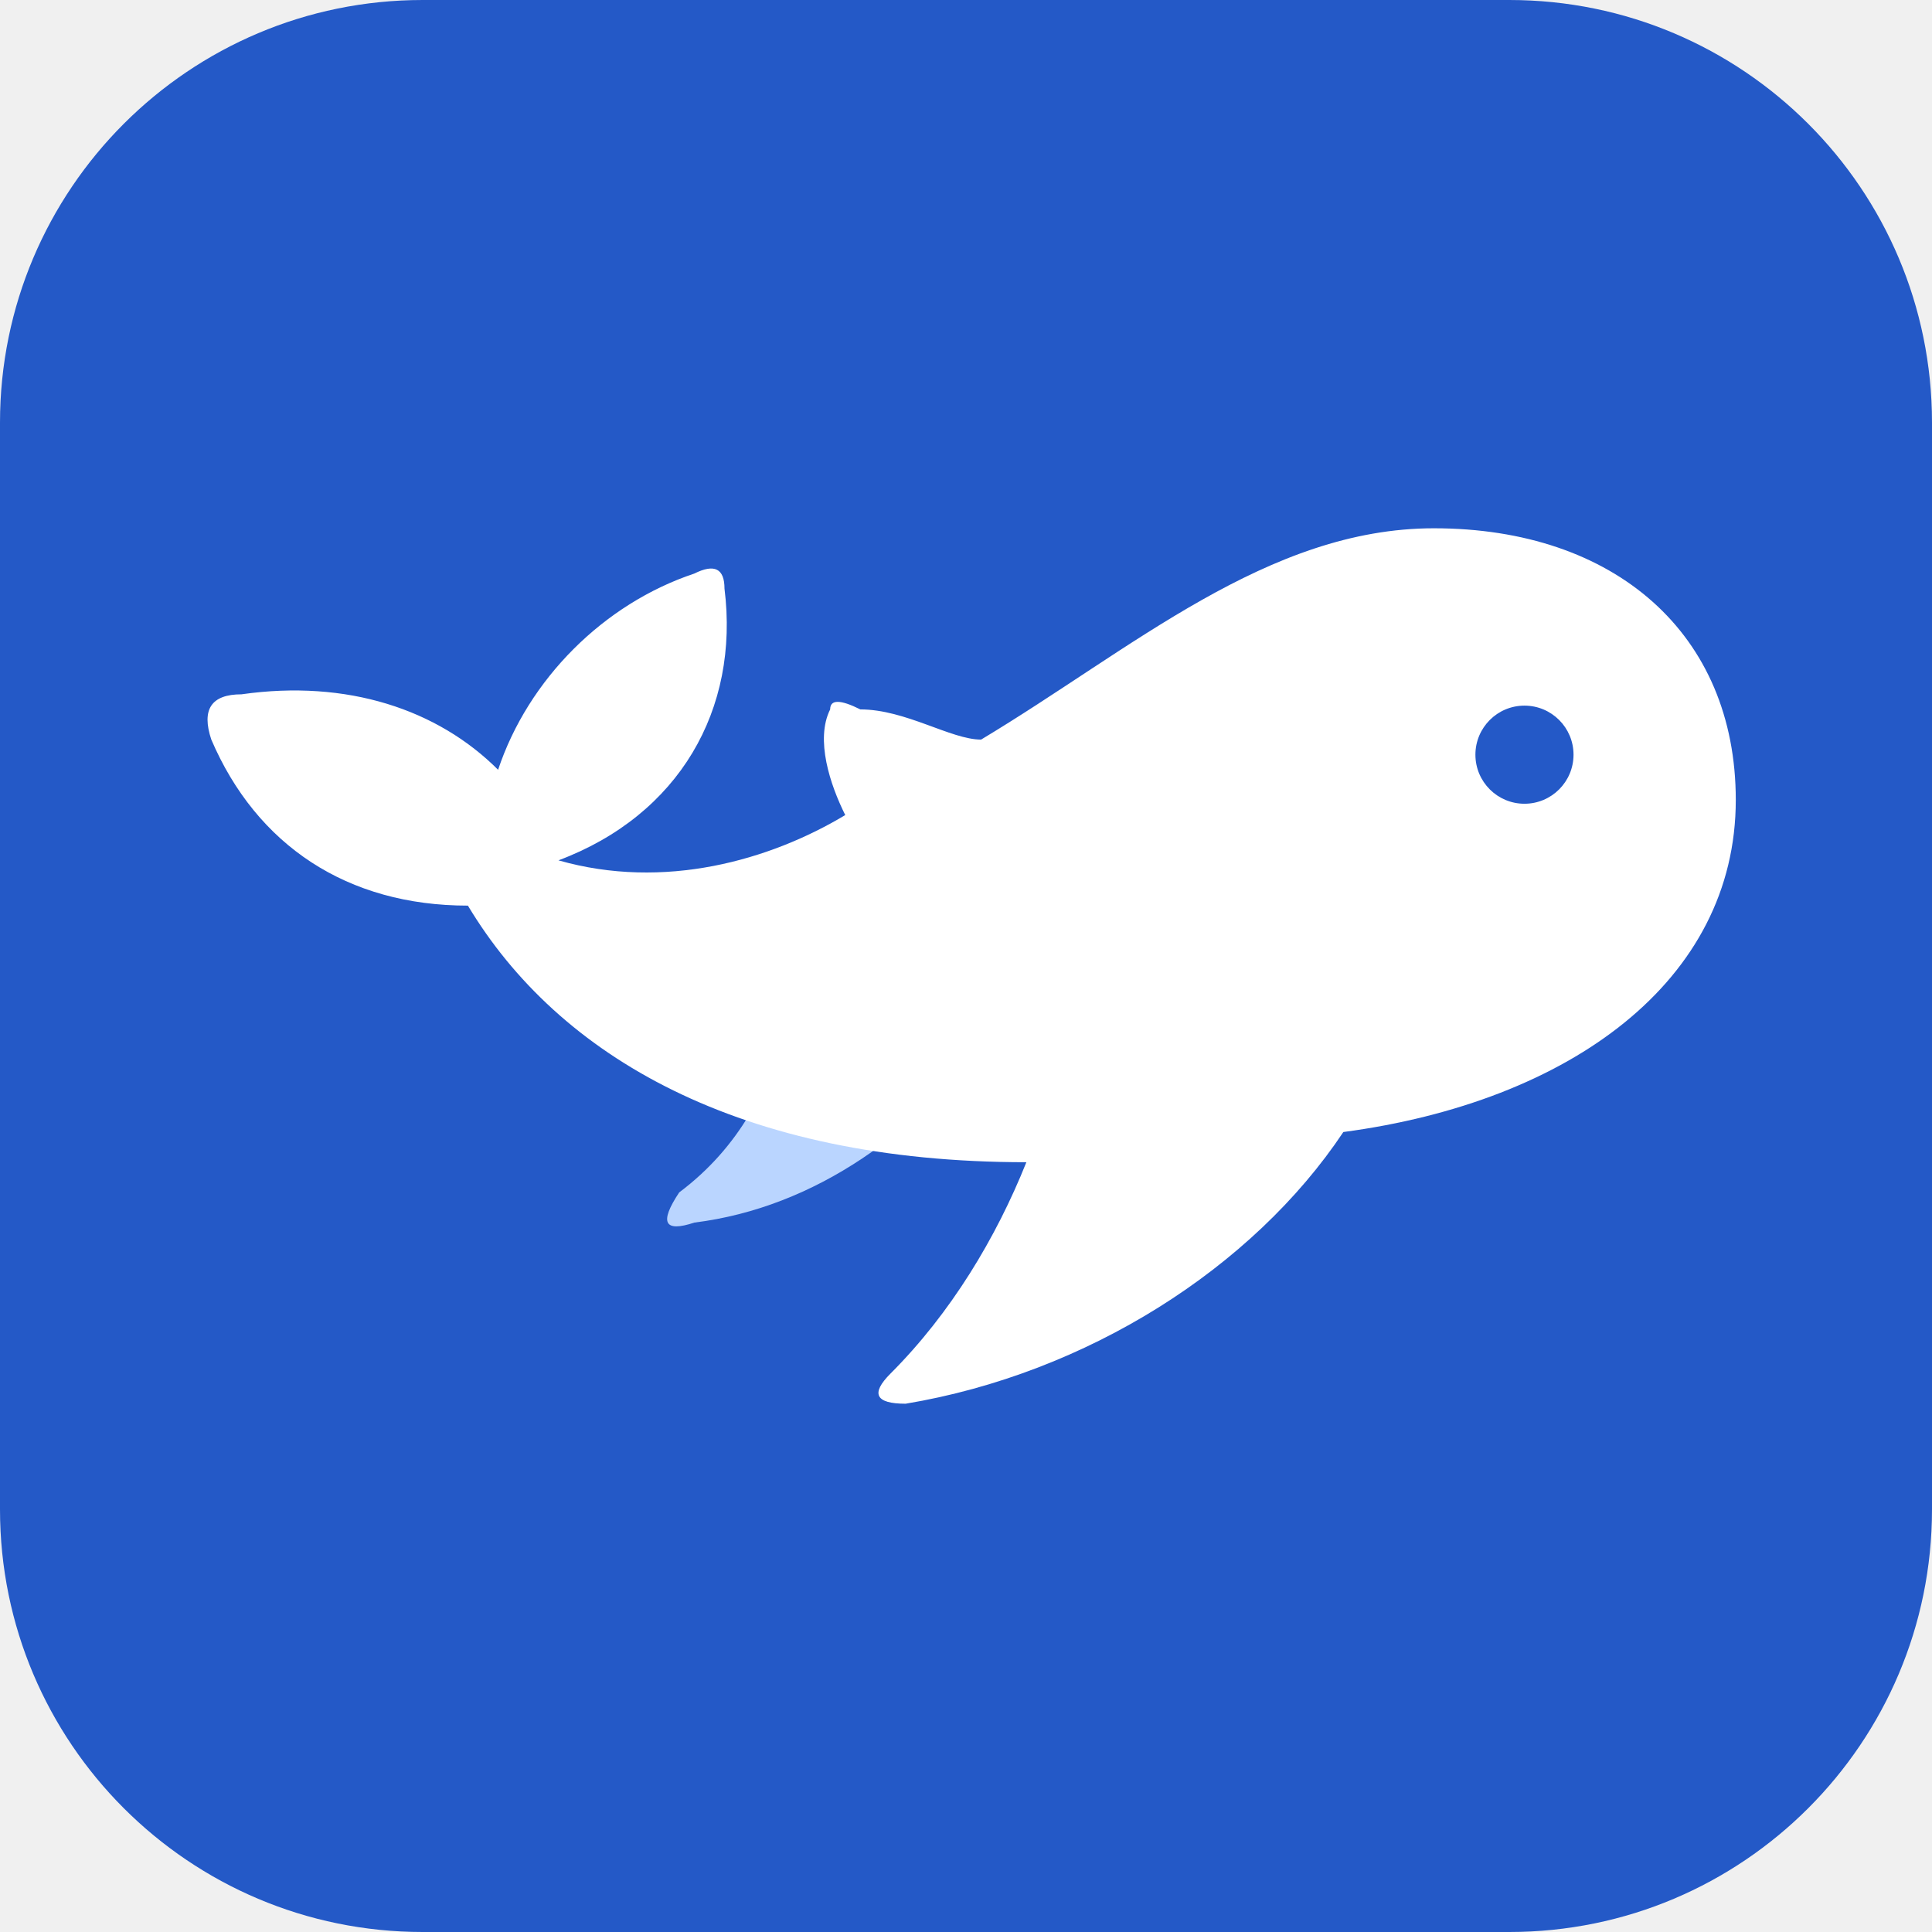
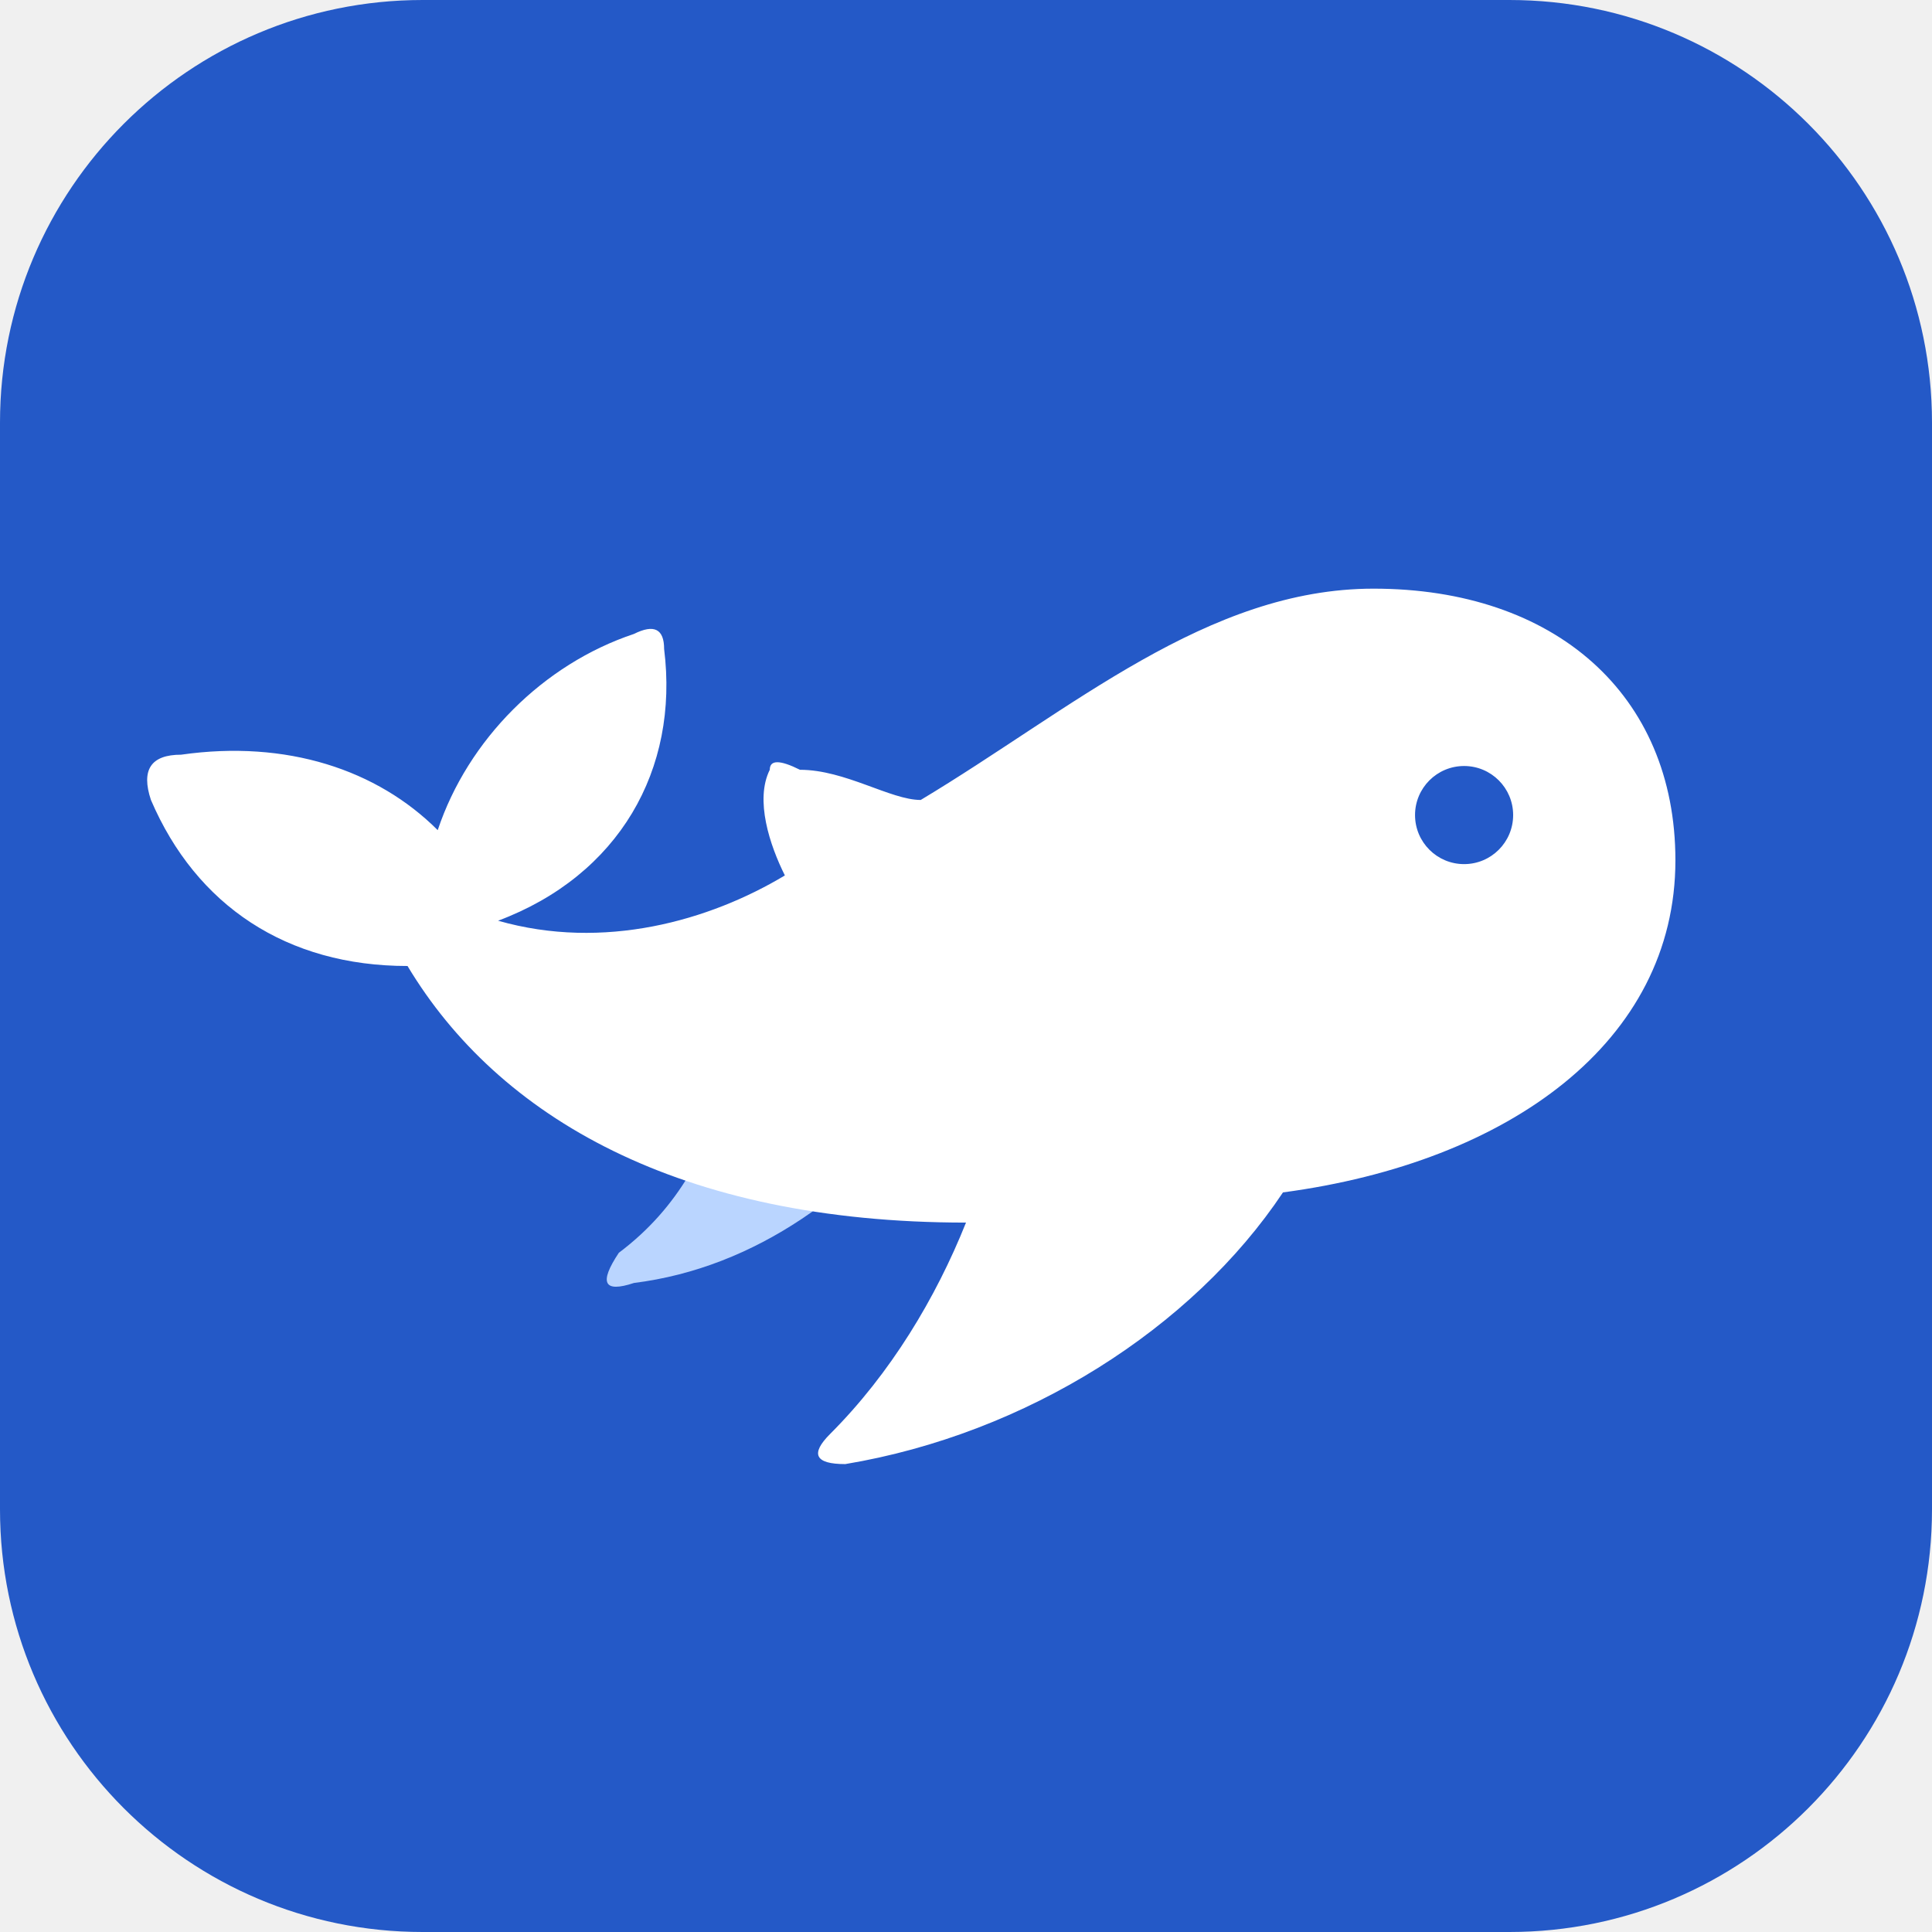
<svg xmlns="http://www.w3.org/2000/svg" width="256" height="256" viewBox="0 0 128 128" role="img" aria-labelledby="title desc">
  <rect width="128" height="128" rx="28" fill="#2459C7" />
-   <g transform="translate(1 -5)">
+   <g transform="translate(-3 -1)">
    <path fill="#BAD5FF" d="       M 65 73       C 60 80 53 85 45 86       Q 42 87 44 84       C 48 81 50 77 51 73       Z" />
    <path fill="#fff" fill-rule="evenodd" d="       M 36 62       C 43 64 50 62 55 59       C 54 57 53 54 54 52       Q 54 51 56 52       C 59 52 62 54 64 54       C 74 48 83 40 94 40       C 106 40 114 47 114 58       C 114 70 103 78 88 80       C 82 89 71 96 59 98       Q 56 98 58 96       C 62 92 65 87 67 82       C 48 82 36 75 30 65       C 22 65 16 61 13 54       Q 12 51 15 51       C 22 50 28 52 32 56       C 34 50 39 45 45 43       Q 47 42 47 44       C 48 52 44 59 36 62       Z       M 103.25 55       A 3.25 3.25 0 1 0 96.75 55       A 3.25 3.25 0 1 0 103.25 55       Z" />
  </g>
</svg>
